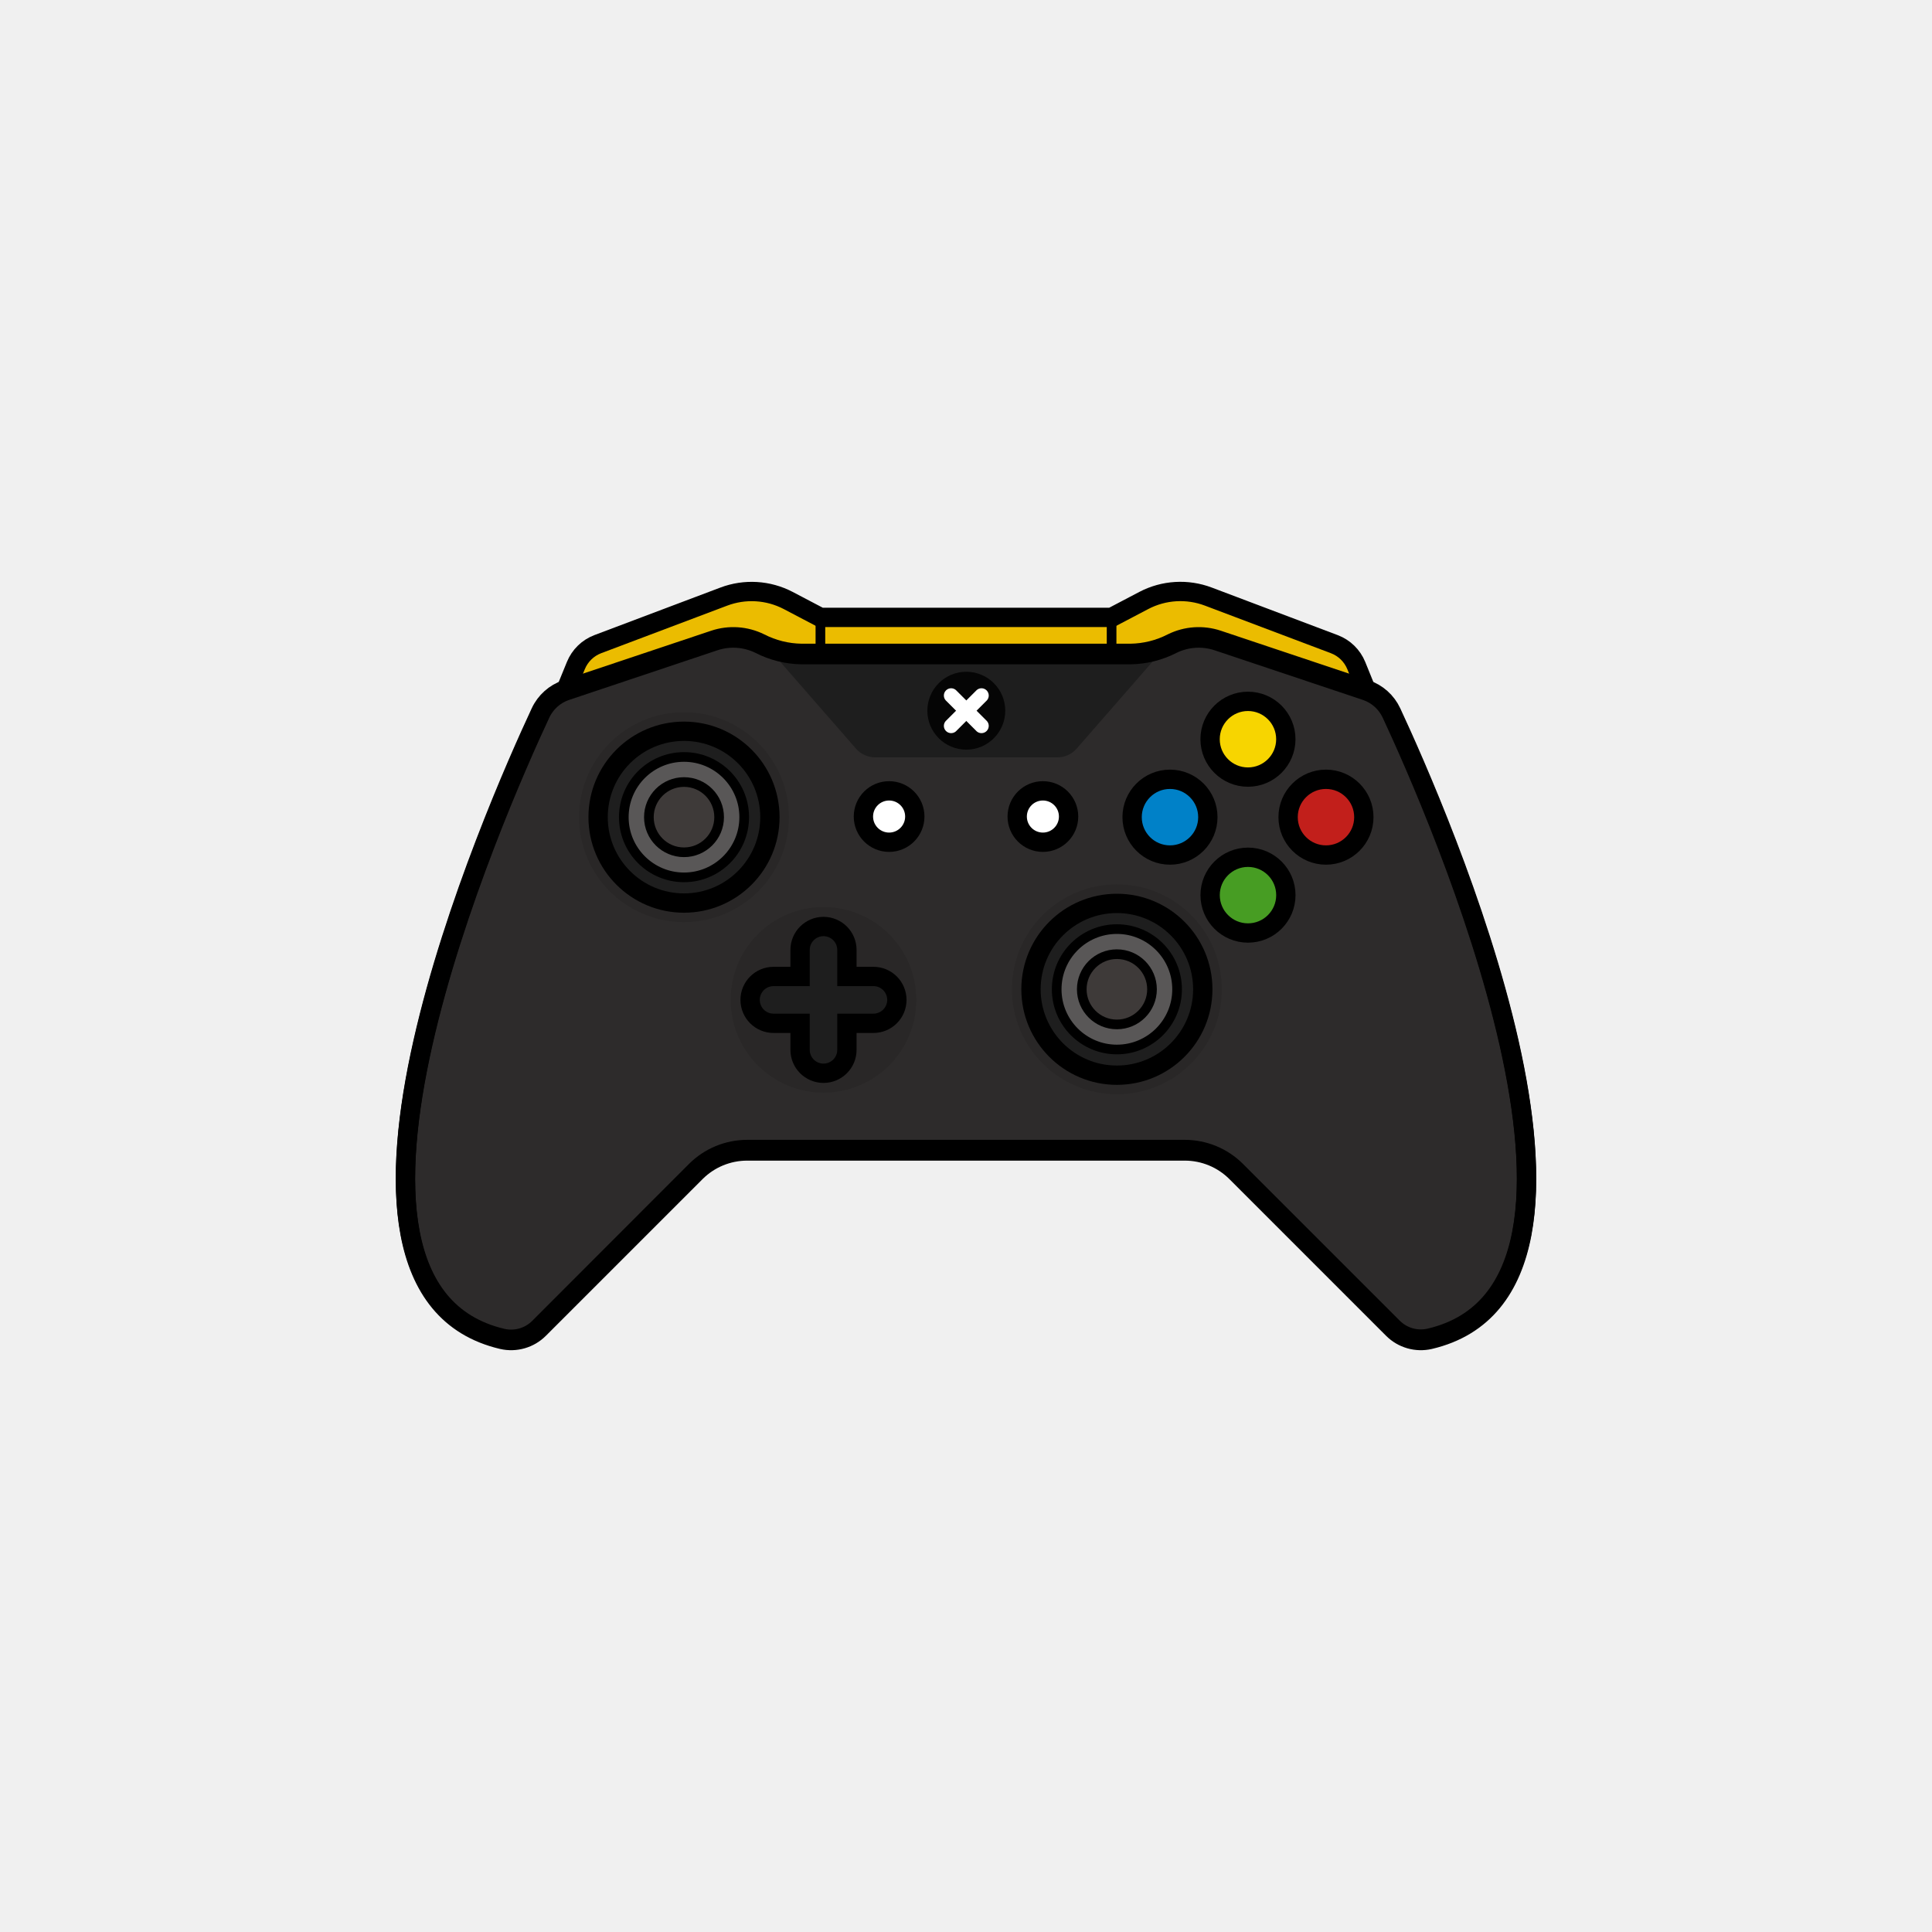
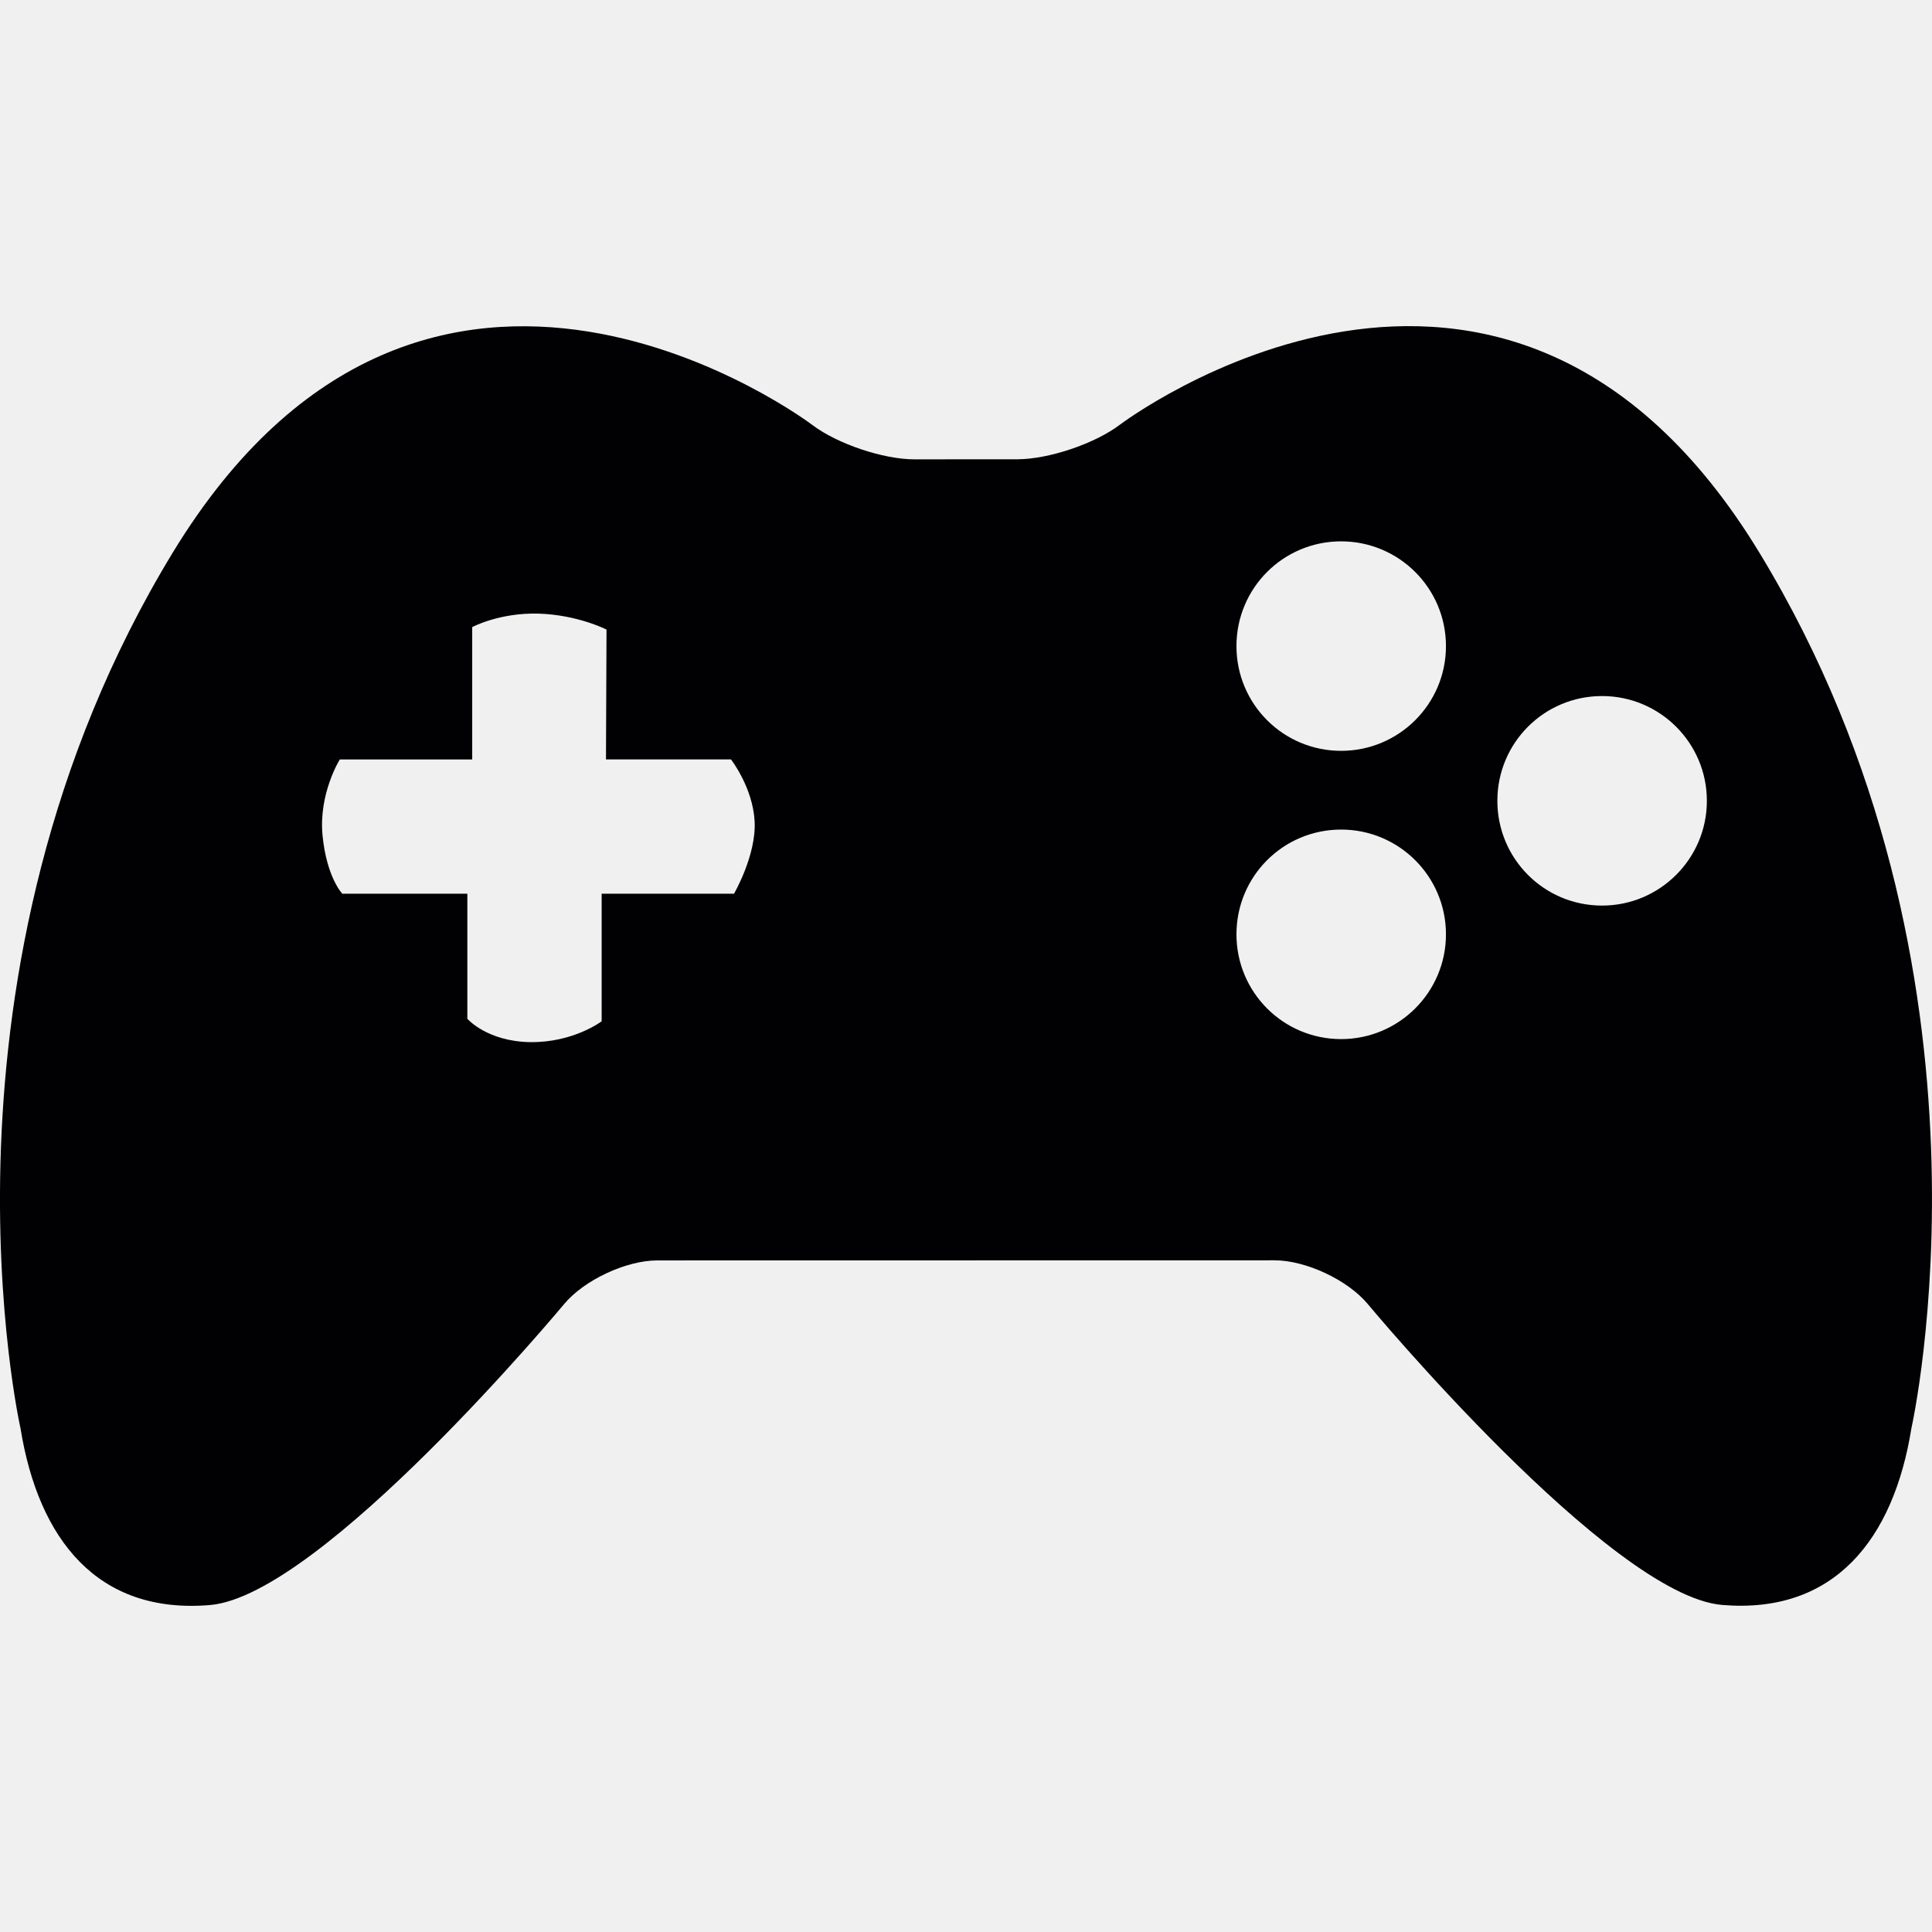
- <svg xmlns="http://www.w3.org/2000/svg" viewBox="0 0 500 500">
-   <defs>
-     <style>.cls-1{fill:#ebbc00;}.cls-1,.cls-10,.cls-11,.cls-12,.cls-15,.cls-16,.cls-2,.cls-4,.cls-6,.cls-7,.cls-8,.cls-9{stroke:#000;stroke-miterlimit:10;}.cls-1,.cls-10,.cls-11,.cls-12,.cls-15,.cls-2,.cls-4,.cls-6,.cls-9{stroke-width:5px;}.cls-2{fill:#2d2b2b;}.cls-3,.cls-6{fill:#1e1e1e;}.cls-14,.cls-4{fill:#fff;}.cls-5{opacity:0.1;}.cls-7{fill:#595757;}.cls-16,.cls-7,.cls-8{stroke-width:2.5px;}.cls-8{fill:#3e3a39;}.cls-9{fill:#f7d500;}.cls-10{fill:#c21f1b;}.cls-11{fill:#479d23;}.cls-12{fill:#0081c8;}.cls-13{fill:#050505;}.cls-15,.cls-16{fill:none;}</style>
-   </defs>
-   <g data-name="图层 1" id="图层_1">
-     <path class="cls-1" d="M351,172.24a9.93,9.93,0,0,0-5.68-5.53L312.73,154.4a20.42,20.42,0,0,0-16.71,1l-8.34,4.38H212.32L204,155.41a20.42,20.42,0,0,0-16.71-1L154.72,166.7a9.93,9.93,0,0,0-5.68,5.53l-2.53,6.19v34.35h207V178.43Z" />
-     <path class="cls-2" d="M360.11,184.35a11.25,11.25,0,0,0-6.62-5.92L315.15,165.6a15.54,15.54,0,0,0-11.82.81,24.3,24.3,0,0,1-10.74,2.68H207.41a24.3,24.3,0,0,1-10.74-2.68,15.54,15.54,0,0,0-11.82-.81l-38.34,12.83a11.24,11.24,0,0,0-6.62,5.91c-11.67,25-66.21,148.77-9.91,162a10.22,10.22,0,0,0,9.54-2.75L180.07,303a18.82,18.82,0,0,1,13.31-5.51H306.62A18.82,18.82,0,0,1,319.93,303l40.54,40.54a10.22,10.22,0,0,0,9.54,2.75C426.32,333.11,371.78,209.37,360.11,184.35Z" />
-     <path class="cls-3" d="M201.59,170.9l19.94,22.85a6.56,6.56,0,0,0,4.94,2.25h47.22a6.56,6.56,0,0,0,4.94-2.25l19.94-22.85c.32-.36.66-.71,1-1h-99C200.93,170.2,201.27,170.54,201.59,170.9Z" />
-     <circle class="cls-4" cx="230.1" cy="211.32" r="6.65" />
-     <circle class="cls-4" cx="269.9" cy="211.32" r="6.65" />
-     <circle class="cls-5" cx="177.02" cy="211.48" r="27.15" />
-     <circle class="cls-5" cx="289.05" cy="256.03" r="27.15" />
-     <circle class="cls-6" cx="177.02" cy="211.48" r="22.23" />
-     <circle class="cls-5" cx="213.12" cy="258.76" r="24.01" />
-     <circle class="cls-7" cx="177.02" cy="211.48" r="15.58" />
-     <circle class="cls-8" cx="177.02" cy="211.48" r="9.09" />
-     <circle class="cls-6" cx="289.05" cy="256.03" r="22.23" />
-     <circle class="cls-7" cx="289.05" cy="256.03" r="15.58" />
-     <circle class="cls-8" cx="289.05" cy="256.03" r="9.09" />
-     <path class="cls-6" d="M226.05,252.71h-6.87v-6.87a6.06,6.06,0,0,0-12.12,0v6.87h-6.87a6.06,6.06,0,1,0,0,12.12h6.87v6.87a6.06,6.06,0,0,0,12.12,0v-6.87h6.87a6.06,6.06,0,1,0,0-12.12Z" />
-     <rect class="cls-9" height="19.6" rx="9.8" ry="9.8" width="19.6" x="313.17" y="181.51" />
-     <rect class="cls-10" height="19.6" rx="9.8" ry="9.8" transform="translate(554.64 -131.67) rotate(90)" width="19.6" x="333.35" y="201.68" />
-     <rect class="cls-11" height="19.6" rx="9.8" ry="9.8" transform="translate(645.95 463.32) rotate(180)" width="19.6" x="313.17" y="221.86" />
-     <rect class="cls-12" height="19.6" rx="9.8" ry="9.8" transform="translate(91.31 514.28) rotate(-90)" width="19.6" x="293" y="201.68" />
-     <circle class="cls-13" cx="250.08" cy="183.93" r="10.08" />
-     <path class="cls-14" d="M252.79,178.57l-8.07,8.07a1.88,1.88,0,0,0,2.65,2.65l8.07-8.07a1.88,1.88,0,0,0-2.65-2.65Z" />
-     <path class="cls-14" d="M255.44,186.64l-8.07-8.07a1.88,1.88,0,0,0-2.65,2.65l8.07,8.07a1.88,1.88,0,0,0,2.65-2.65Z" />
-     <path class="cls-15" d="M360.11,184.68a11.25,11.25,0,0,0-6.62-5.92l-38.34-12.83a15.54,15.54,0,0,0-11.82.81,24.3,24.3,0,0,1-10.74,2.68H207.41a24.3,24.3,0,0,1-10.74-2.68,15.54,15.54,0,0,0-11.82-.81l-38.34,12.83a11.24,11.24,0,0,0-6.62,5.91c-11.67,25-66.21,148.77-9.91,162a10.22,10.22,0,0,0,9.54-2.75l40.54-40.54a18.82,18.82,0,0,1,13.31-5.51H306.62a18.82,18.82,0,0,1,13.31,5.51l40.54,40.54a10.22,10.22,0,0,0,9.54,2.75C426.32,333.45,371.78,209.71,360.11,184.68Z" />
-     <line class="cls-16" x1="212.32" x2="212.32" y1="159.79" y2="169.09" />
-     <line class="cls-16" x1="287.68" x2="287.68" y1="159.79" y2="169.09" />
+ <svg xmlns="http://www.w3.org/2000/svg" version="1.1" id="Capa_1" x="0px" y="0px" viewBox="0 0 53.626 53.626" style="enable-background:new 0 0 53.626 53.626;" xml:space="preserve">
+   <g>
+     <path style="fill:#010002;" d="M48.831,15.334c-7.083-11.637-17.753-3.541-17.753-3.541c-0.692,0.523-1.968,0.953-2.835,0.955   l-2.858,0.002c-0.867,0.001-2.143-0.429-2.834-0.952c0,0-10.671-8.098-17.755,3.539C-2.286,26.97,0.568,39.639,0.568,39.639   c0.5,3.102,2.148,5.172,5.258,4.912c3.101-0.259,9.832-8.354,9.832-8.354c0.556-0.667,1.721-1.212,2.586-1.212l17.134-0.003   c0.866,0,2.03,0.545,2.585,1.212c0,0,6.732,8.095,9.838,8.354c3.106,0.26,4.758-1.812,5.255-4.912   C53.055,39.636,55.914,26.969,48.831,15.334z M20.374,24.806H16.7v3.541c0,0-0.778,0.594-1.982,0.579   c-1.202-0.018-1.746-0.648-1.746-0.648v-3.471h-3.47c0,0-0.433-0.444-0.549-1.613c-0.114-1.169,0.479-2.114,0.479-2.114h3.675   v-3.674c0,0,0.756-0.405,1.843-0.374c1.088,0.034,1.885,0.443,1.885,0.443l-0.015,3.604h3.47c0,0,0.606,0.778,0.656,1.718   C20.996,23.738,20.374,24.806,20.374,24.806z M37.226,28.842c-1.609,0-2.906-1.301-2.906-2.908c0-1.61,1.297-2.908,2.906-2.908   c1.602,0,2.909,1.298,2.909,2.908C40.135,27.542,38.828,28.842,37.226,28.842z M37.226,20.841c-1.609,0-2.906-1.3-2.906-2.907   c0-1.61,1.297-2.908,2.906-2.908c1.602,0,2.909,1.298,2.909,2.908C40.135,19.542,38.828,20.841,37.226,20.841z M44.468,25.136   c-1.609,0-2.906-1.3-2.906-2.908c0-1.609,1.297-2.908,2.906-2.908c1.602,0,2.909,1.299,2.909,2.908   C47.377,23.836,46.07,25.136,44.468,25.136z" />
  </g>
+   <g>
+ </g>
+   <g>
+ </g>
+   <g>
+ </g>
+   <g>
+ </g>
+   <g>
+ </g>
+   <g>
+ </g>
+   <g>
+ </g>
+   <g>
+ </g>
+   <g>
+ </g>
+   <g>
+ </g>
+   <g>
+ </g>
+   <g>
+ </g>
+   <g>
+ </g>
+   <g>
+ </g>
+   <g>
+ </g>
</svg>
